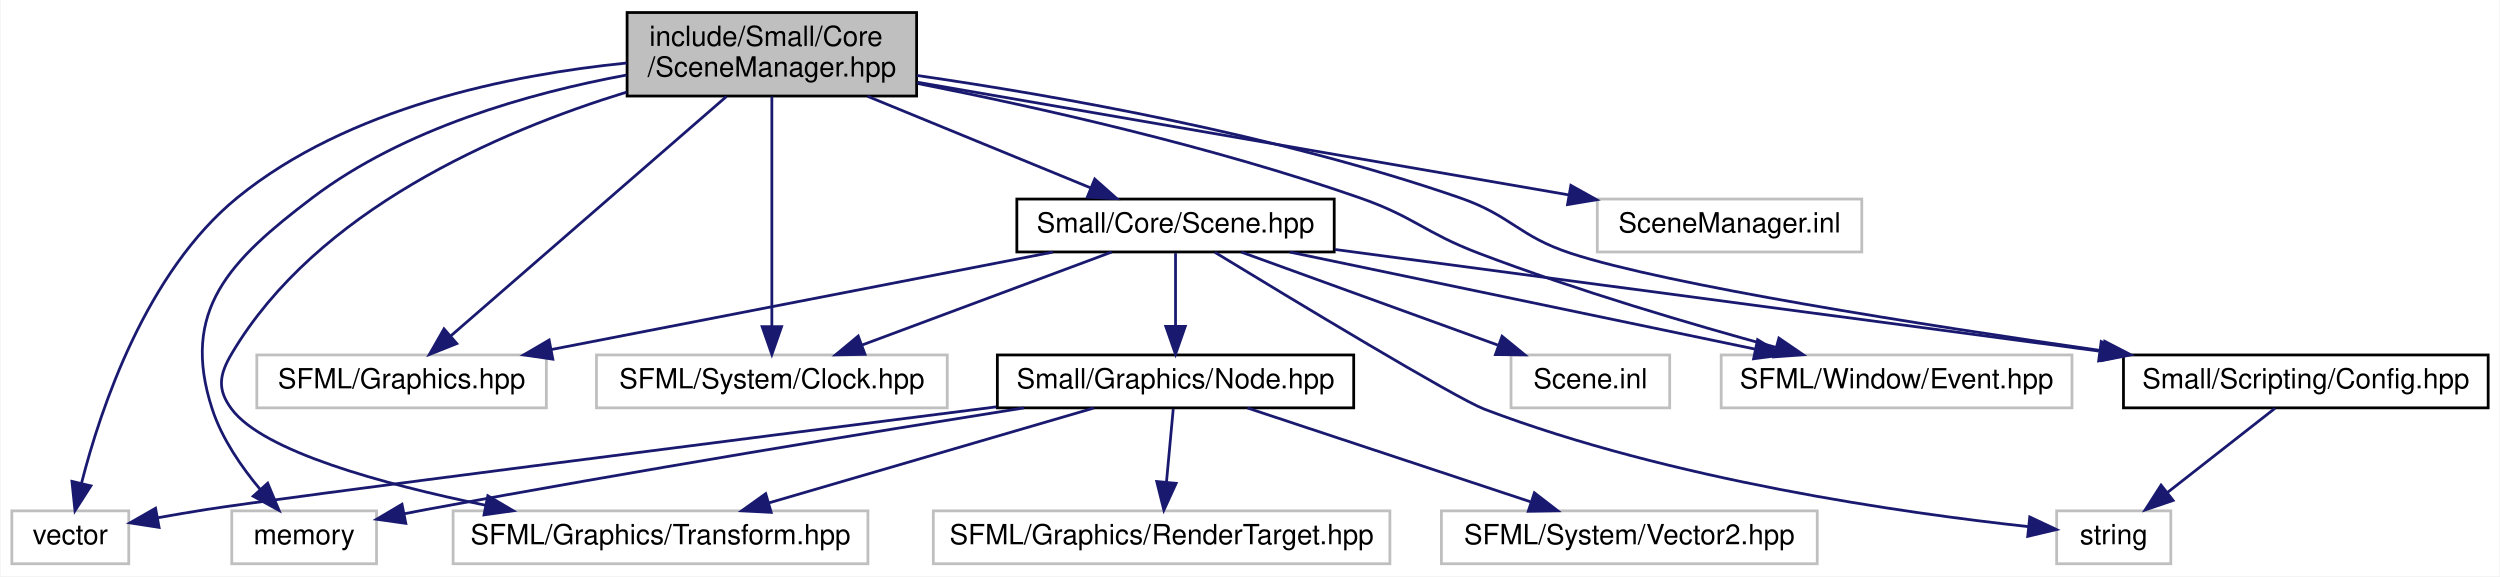
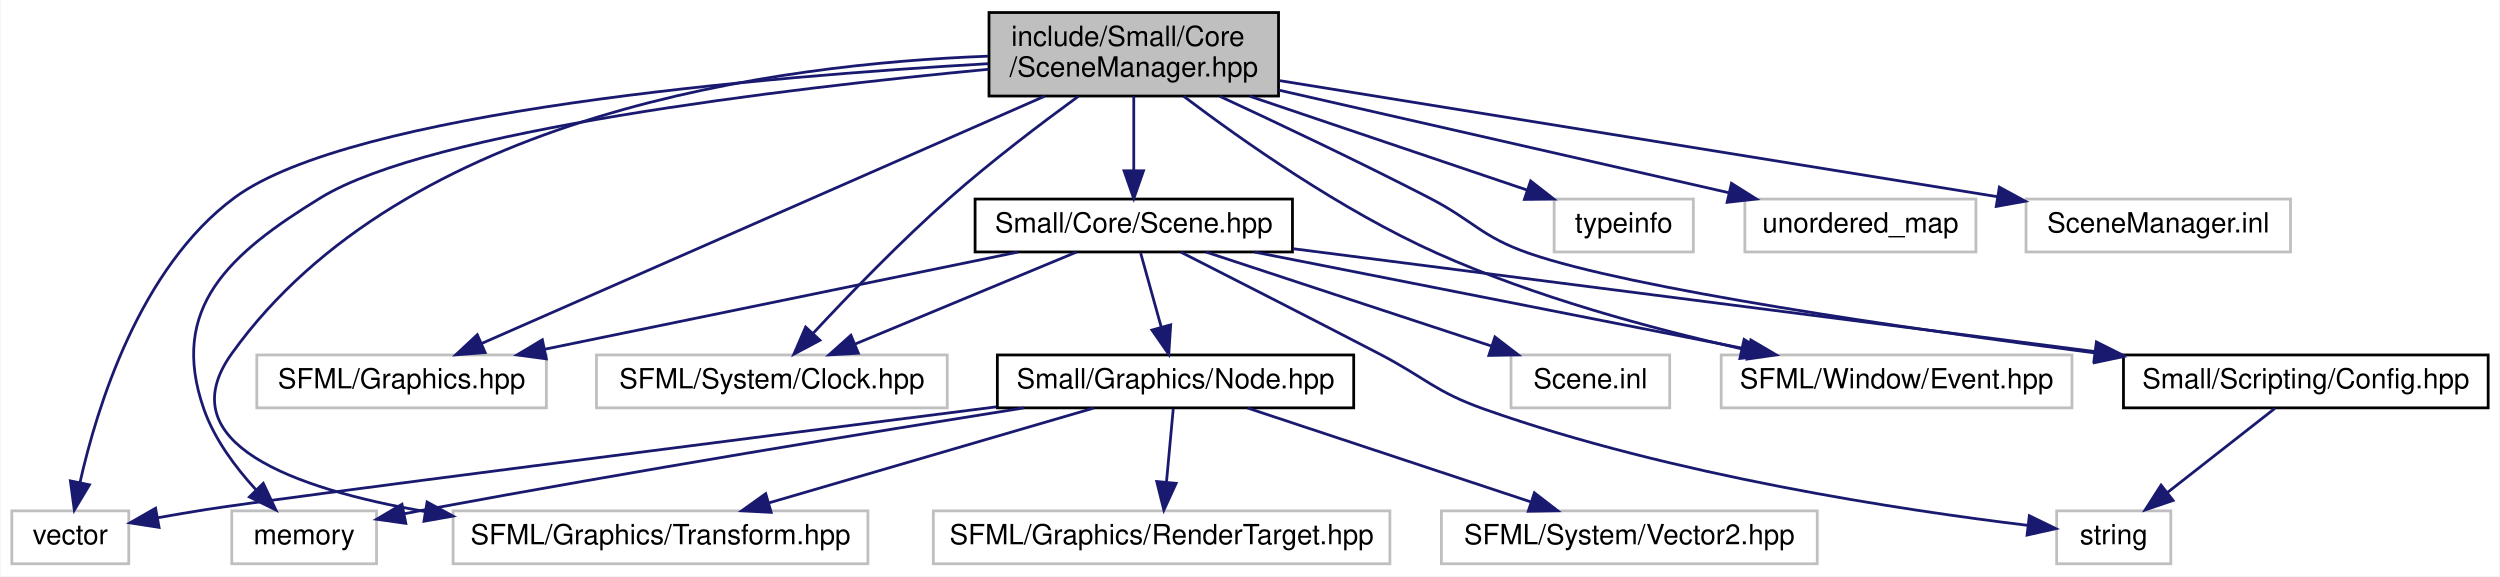
<svg xmlns="http://www.w3.org/2000/svg" xmlns:xlink="http://www.w3.org/1999/xlink" width="898pt" height="207pt" viewBox="0.00 0.00 897.50 207.00">
  <g id="graph0" class="graph" transform="scale(1 1) rotate(0) translate(4 203)">
    <polygon fill="white" stroke="none" points="-4,4 -4,-203 893.5,-203 893.5,4 -4,4" />
    <g id="node1" class="node">
-       <polygon fill="#bfbfbf" stroke="black" points="221,-168.5 221,-198.5 325,-198.5 325,-168.5 221,-168.5" />
-       <text text-anchor="start" x="229" y="-186.5" font-family="Helvetica,sans-Serif" font-size="10.00">include/Small/Core</text>
-       <text text-anchor="middle" x="273" y="-175.5" font-family="Helvetica,sans-Serif" font-size="10.00">/SceneManager.hpp</text>
+       <polygon fill="#bfbfbf" stroke="black" points="351,-168.5 351,-198.5 455,-198.5 455,-168.5 351,-168.5" />
+       <text text-anchor="start" x="359" y="-186.5" font-family="Helvetica,sans-Serif" font-size="10.00">include/Small/Core</text>
+       <text text-anchor="middle" x="403" y="-175.5" font-family="Helvetica,sans-Serif" font-size="10.00">/SceneManager.hpp</text>
    </g>
    <g id="node2" class="node">
      <polygon fill="white" stroke="#bfbfbf" points="0,-0.5 0,-19.5 42,-19.5 42,-0.5 0,-0.5" />
      <text text-anchor="middle" x="21" y="-7.5" font-family="Helvetica,sans-Serif" font-size="10.00">vector</text>
    </g>
    <g id="edge1" class="edge">
-       <path fill="none" stroke="midnightblue" d="M220.854,-180.37C178.927,-176.15 120.675,-164.336 81,-132 48.238,-105.299 31.866,-56.211 25.046,-29.5" />
-       <polygon fill="midnightblue" stroke="midnightblue" points="28.4,-28.475 22.688,-19.552 21.589,-30.09 28.4,-28.475" />
+       <path fill="none" stroke="midnightblue" d="M350.69,-180.124C270.49,-175.537 122.004,-163.02 80,-132 45.961,-106.862 30.558,-56.758 24.457,-29.576" />
+       <polygon fill="midnightblue" stroke="midnightblue" points="27.884,-28.861 22.441,-19.771 21.027,-30.271 27.884,-28.861" />
    </g>
    <g id="node3" class="node">
      <polygon fill="white" stroke="#bfbfbf" points="79,-0.5 79,-19.5 131,-19.5 131,-0.5 79,-0.5" />
      <text text-anchor="middle" x="105" y="-7.5" font-family="Helvetica,sans-Serif" font-size="10.00">memory</text>
    </g>
    <g id="edge2" class="edge">
-       <path fill="none" stroke="midnightblue" d="M220.775,-176.043C185.999,-169.593 140.836,-156.871 108,-132 78.206,-109.433 60.372,-91.521 72,-56 75.49,-45.34 82.573,-35.117 89.285,-27.117" />
-       <polygon fill="midnightblue" stroke="midnightblue" points="91.904,-29.439 95.98,-19.66 86.695,-24.763 91.904,-29.439" />
+       <path fill="none" stroke="midnightblue" d="M350.909,-178.124C278.096,-171.235 150.382,-156.106 111,-132 78.084,-111.852 56.226,-92.417 69,-56 72.785,-45.209 80.367,-35.084 87.6,-27.181" />
+       <polygon fill="midnightblue" stroke="midnightblue" points="90.326,-29.401 94.838,-19.814 85.333,-24.494 90.326,-29.401" />
    </g>
    <g id="node4" class="node">
      <polygon fill="white" stroke="#bfbfbf" points="88,-56.5 88,-75.5 192,-75.5 192,-56.5 88,-56.5" />
      <text text-anchor="middle" x="140" y="-63.5" font-family="Helvetica,sans-Serif" font-size="10.00">SFML/Graphics.hpp</text>
    </g>
    <g id="edge3" class="edge">
-       <path fill="none" stroke="midnightblue" d="M256.692,-168.337C231.53,-146.487 183.449,-104.732 157.554,-82.244" />
-       <polygon fill="midnightblue" stroke="midnightblue" points="159.828,-79.584 149.983,-75.669 155.238,-84.869 159.828,-79.584" />
+       <path fill="none" stroke="midnightblue" d="M371.014,-168.453C319.294,-145.739 218.112,-101.304 168.629,-79.573" />
+       <polygon fill="midnightblue" stroke="midnightblue" points="170.015,-76.359 159.451,-75.542 167.2,-82.768 170.015,-76.359" />
    </g>
    <g id="node5" class="node">
      <polygon fill="white" stroke="#bfbfbf" points="210,-56.5 210,-75.5 336,-75.5 336,-56.5 210,-56.5" />
      <text text-anchor="middle" x="273" y="-63.5" font-family="Helvetica,sans-Serif" font-size="10.00">SFML/System/Clock.hpp</text>
    </g>
    <g id="edge4" class="edge">
-       <path fill="none" stroke="midnightblue" d="M273,-168.337C273,-147.622 273,-109.016 273,-85.899" />
-       <polygon fill="midnightblue" stroke="midnightblue" points="276.5,-85.669 273,-75.669 269.5,-85.669 276.5,-85.669" />
+       <path fill="none" stroke="midnightblue" d="M383.081,-168.388C369.679,-158.623 351.819,-145.08 337,-132 319.301,-116.379 300.515,-96.911 287.908,-83.373" />
+       <polygon fill="midnightblue" stroke="midnightblue" points="290.274,-80.776 280.922,-75.797 285.128,-85.521 290.274,-80.776" />
    </g>
    <g id="node6" class="node">
      <polygon fill="white" stroke="#bfbfbf" points="614,-56.5 614,-75.5 740,-75.5 740,-56.5 614,-56.5" />
      <text text-anchor="middle" x="677" y="-63.5" font-family="Helvetica,sans-Serif" font-size="10.00">SFML/Window/Event.hpp</text>
    </g>
    <g id="edge5" class="edge">
-       <path fill="none" stroke="midnightblue" d="M325.429,-172.996C368.638,-164.443 431.177,-150.397 484,-132 503.905,-125.068 507.299,-119.492 527,-112 562.275,-98.585 603.397,-86.488 633.654,-78.223" />
-       <polygon fill="midnightblue" stroke="midnightblue" points="634.733,-81.557 643.474,-75.571 632.908,-74.799 634.733,-81.557" />
+       <path fill="none" stroke="midnightblue" d="M420.903,-168.429C441.722,-152.677 477.637,-127.353 512,-112 547.009,-96.358 588.686,-85.046 621.394,-77.676" />
+       <polygon fill="midnightblue" stroke="midnightblue" points="622.222,-81.078 631.239,-75.515 620.721,-74.24 622.222,-81.078" />
    </g>
    <g id="node7" class="node">
      <g id="a_node7">
        <a xlink:href="../../db/de8/Scene_8hpp.html" target="_top" xlink:title="The base scene class and the scene states are defined here. ">
-           <polygon fill="white" stroke="black" points="361,-112.5 361,-131.5 475,-131.5 475,-112.5 361,-112.5" />
-           <text text-anchor="middle" x="418" y="-119.5" font-family="Helvetica,sans-Serif" font-size="10.00">Small/Core/Scene.hpp</text>
+           <polygon fill="white" stroke="black" points="346,-112.5 346,-131.5 460,-131.5 460,-112.5 346,-112.5" />
+           <text text-anchor="middle" x="403" y="-119.5" font-family="Helvetica,sans-Serif" font-size="10.00">Small/Core/Scene.hpp</text>
        </a>
      </g>
    </g>
    <g id="edge6" class="edge">
-       <path fill="none" stroke="midnightblue" d="M307.363,-168.399C331.691,-158.416 364.029,-145.147 387.456,-135.534" />
-       <polygon fill="midnightblue" stroke="midnightblue" points="388.979,-138.692 396.901,-131.658 386.321,-132.216 388.979,-138.692" />
+       <path fill="none" stroke="midnightblue" d="M403,-168.399C403,-160.466 403,-150.458 403,-141.858" />
+       <polygon fill="midnightblue" stroke="midnightblue" points="406.5,-141.658 403,-131.658 399.5,-141.658 406.5,-141.658" />
    </g>
    <g id="node9" class="node">
      <g id="a_node9">
        <a xlink:href="../../df/db4/Config_8hpp.html" target="_top" xlink:title="Small/Scripting/Config.hpp">
          <polygon fill="white" stroke="black" points="758.5,-56.5 758.5,-75.5 889.5,-75.5 889.5,-56.5 758.5,-56.5" />
          <text text-anchor="middle" x="824" y="-63.5" font-family="Helvetica,sans-Serif" font-size="10.00">Small/Scripting/Config.hpp</text>
        </a>
      </g>
    </g>
    <g id="edge20" class="edge">
-       <path fill="none" stroke="midnightblue" d="M325.141,-175.893C375.869,-168.527 454.636,-154.583 520,-132 538.786,-125.509 541.109,-118.181 560,-112 594.552,-100.694 685.406,-86.408 750.882,-77.003" />
-       <polygon fill="midnightblue" stroke="midnightblue" points="751.755,-80.414 761.16,-75.536 750.766,-73.484 751.755,-80.414" />
+       <path fill="none" stroke="midnightblue" d="M433.863,-168.417C455.146,-158.554 483.995,-144.886 509,-132 525.27,-123.615 527.705,-117.992 545,-112 581.565,-99.332 678.999,-85.19 748.406,-76.2" />
+       <polygon fill="midnightblue" stroke="midnightblue" points="748.96,-79.658 758.433,-74.912 748.068,-72.715 748.96,-79.658" />
    </g>
    <g id="node12" class="node">
      <polygon fill="white" stroke="#bfbfbf" points="158.5,-0.5 158.5,-19.5 307.5,-19.5 307.5,-0.5 158.5,-0.5" />
      <text text-anchor="middle" x="233" y="-7.5" font-family="Helvetica,sans-Serif" font-size="10.00">SFML/Graphics/Transform.hpp</text>
    </g>
    <g id="edge21" class="edge">
-       <path fill="none" stroke="midnightblue" d="M220.848,-169.919C174.47,-155.665 109.429,-127.417 79,-76 74.473,-68.35 73.668,-63.112 79,-56 90.311,-40.911 132.737,-29.195 170.201,-21.505" />
-       <polygon fill="midnightblue" stroke="midnightblue" points="170.972,-24.92 180.099,-19.54 169.609,-18.054 170.972,-24.92" />
+       <path fill="none" stroke="midnightblue" d="M350.703,-182.82C276.042,-180.089 141.083,-162.631 79,-76 55.959,-43.848 101.112,-27.507 148.372,-19.255" />
+       <polygon fill="midnightblue" stroke="midnightblue" points="149.156,-22.674 158.465,-17.614 148.033,-15.764 149.156,-22.674" />
    </g>
    <g id="node15" class="node">
-       <polygon fill="white" stroke="#bfbfbf" points="569.5,-112.5 569.5,-131.5 664.5,-131.5 664.5,-112.5 569.5,-112.5" />
-       <text text-anchor="middle" x="617" y="-119.5" font-family="Helvetica,sans-Serif" font-size="10.00">SceneManager.inl</text>
+       <polygon fill="white" stroke="#bfbfbf" points="554,-112.5 554,-131.5 604,-131.5 604,-112.5 554,-112.5" />
+       <text text-anchor="middle" x="579" y="-119.5" font-family="Helvetica,sans-Serif" font-size="10.00">typeinfo</text>
    </g>
    <g id="edge22" class="edge">
-       <path fill="none" stroke="midnightblue" d="M325.246,-173.463C388.225,-162.57 493.728,-144.322 559.123,-133.011" />
-       <polygon fill="midnightblue" stroke="midnightblue" points="560.004,-136.41 569.261,-131.257 558.811,-129.513 560.004,-136.41" />
+       <path fill="none" stroke="midnightblue" d="M444.71,-168.399C475.08,-158.132 515.735,-144.388 544.329,-134.721" />
+       <polygon fill="midnightblue" stroke="midnightblue" points="545.551,-138.003 553.903,-131.484 543.309,-131.371 545.551,-138.003" />
+     </g>
+     <g id="node16" class="node">
+       <polygon fill="white" stroke="#bfbfbf" points="622.5,-112.5 622.5,-131.5 705.5,-131.5 705.5,-112.5 622.5,-112.5" />
+       <text text-anchor="middle" x="664" y="-119.5" font-family="Helvetica,sans-Serif" font-size="10.00">unordered_map</text>
+     </g>
+     <g id="edge23" class="edge">
+       <path fill="none" stroke="midnightblue" d="M455.19,-170.602C502.351,-159.851 571.165,-144.163 616.737,-133.775" />
+       <polygon fill="midnightblue" stroke="midnightblue" points="617.686,-137.148 626.658,-131.513 616.13,-130.323 617.686,-137.148" />
+     </g>
+     <g id="node17" class="node">
+       <polygon fill="white" stroke="#bfbfbf" points="723.5,-112.5 723.5,-131.5 818.5,-131.5 818.5,-112.5 723.5,-112.5" />
+       <text text-anchor="middle" x="771" y="-119.5" font-family="Helvetica,sans-Serif" font-size="10.00">SceneManager.inl</text>
+     </g>
+     <g id="edge24" class="edge">
+       <path fill="none" stroke="midnightblue" d="M455.335,-174.038C523.517,-163.014 642.352,-143.8 713.146,-132.354" />
+       <polygon fill="midnightblue" stroke="midnightblue" points="713.918,-135.775 723.231,-130.723 712.801,-128.865 713.918,-135.775" />
    </g>
    <g id="edge7" class="edge">
-       <path fill="none" stroke="midnightblue" d="M373.95,-112.444C325.149,-102.964 246.437,-87.675 193.97,-77.484" />
-       <polygon fill="midnightblue" stroke="midnightblue" points="194.328,-73.987 183.844,-75.516 192.993,-80.859 194.328,-73.987" />
+       <path fill="none" stroke="midnightblue" d="M361.327,-112.444C315.255,-102.984 241.004,-87.738 191.369,-77.547" />
+       <polygon fill="midnightblue" stroke="midnightblue" points="191.978,-74.099 181.478,-75.516 190.57,-80.956 191.978,-74.099" />
    </g>
    <g id="edge8" class="edge">
-       <path fill="none" stroke="midnightblue" d="M395.024,-112.444C370.843,-103.438 332.582,-89.189 305.354,-79.049" />
-       <polygon fill="midnightblue" stroke="midnightblue" points="306.461,-75.727 295.868,-75.516 304.018,-82.286 306.461,-75.727" />
+       <path fill="none" stroke="midnightblue" d="M382.401,-112.444C361.007,-103.557 327.319,-89.563 302.976,-79.451" />
+       <polygon fill="midnightblue" stroke="midnightblue" points="304.08,-76.12 293.503,-75.516 301.395,-82.585 304.08,-76.12" />
    </g>
    <g id="edge9" class="edge">
-       <path fill="none" stroke="midnightblue" d="M459.039,-112.444C504.316,-103.004 577.227,-87.802 626.106,-77.611" />
-       <polygon fill="midnightblue" stroke="midnightblue" points="627.078,-80.984 636.153,-75.516 625.649,-74.131 627.078,-80.984" />
+       <path fill="none" stroke="midnightblue" d="M446.416,-112.444C494.515,-102.964 572.095,-87.675 623.806,-77.484" />
+       <polygon fill="midnightblue" stroke="midnightblue" points="624.653,-80.884 633.787,-75.516 623.299,-74.016 624.653,-80.884" />
    </g>
    <g id="node8" class="node">
      <polygon fill="white" stroke="#bfbfbf" points="734.5,-0.5 734.5,-19.5 775.5,-19.5 775.5,-0.5 734.5,-0.5" />
      <text text-anchor="middle" x="755" y="-7.5" font-family="Helvetica,sans-Serif" font-size="10.00">string</text>
    </g>
    <g id="edge10" class="edge">
-       <path fill="none" stroke="midnightblue" d="M432.17,-112.346C459.746,-95.557 518.823,-59.867 529,-56 596.024,-30.531 679.971,-18.667 724.295,-13.842" />
-       <polygon fill="midnightblue" stroke="midnightblue" points="724.835,-17.305 734.419,-12.789 724.111,-10.343 724.835,-17.305" />
+       <path fill="none" stroke="midnightblue" d="M419.901,-112.432C437.64,-103.422 466.325,-88.802 491,-76 507.941,-67.211 511.011,-62.374 529,-56 596.41,-32.116 679.875,-19.646 724.104,-14.295" />
+       <polygon fill="midnightblue" stroke="midnightblue" points="724.687,-17.751 734.213,-13.114 723.875,-10.798 724.687,-17.751" />
    </g>
    <g id="edge11" class="edge">
-       <path fill="none" stroke="midnightblue" d="M475.309,-113.378C547.166,-103.82 670.498,-87.417 749.58,-76.898" />
-       <polygon fill="midnightblue" stroke="midnightblue" points="750.505,-80.306 759.956,-75.518 749.582,-73.367 750.505,-80.306" />
+       <path fill="none" stroke="midnightblue" d="M460.216,-113.661C534.782,-104.097 665.396,-87.344 748.154,-76.728" />
+       <polygon fill="midnightblue" stroke="midnightblue" points="748.778,-80.177 758.252,-75.433 747.888,-73.234 748.778,-80.177" />
    </g>
    <g id="node10" class="node">
      <g id="a_node10">
        <a xlink:href="../../d7/dc6/Node_8hpp.html" target="_top" xlink:title="A scene graph node. ">
          <polygon fill="white" stroke="black" points="354,-56.5 354,-75.5 482,-75.5 482,-56.5 354,-56.5" />
          <text text-anchor="middle" x="418" y="-63.5" font-family="Helvetica,sans-Serif" font-size="10.00">Small/Graphics/Node.hpp</text>
        </a>
      </g>
    </g>
    <g id="edge13" class="edge">
-       <path fill="none" stroke="midnightblue" d="M418,-112.083C418,-105.006 418,-94.861 418,-85.987" />
-       <polygon fill="midnightblue" stroke="midnightblue" points="421.5,-85.751 418,-75.751 414.5,-85.751 421.5,-85.751" />
+       <path fill="none" stroke="midnightblue" d="M405.477,-112.083C407.486,-104.849 410.386,-94.409 412.89,-85.397" />
+       <polygon fill="midnightblue" stroke="midnightblue" points="416.265,-86.323 415.569,-75.751 409.52,-84.45 416.265,-86.323" />
    </g>
    <g id="node14" class="node">
      <polygon fill="white" stroke="#bfbfbf" points="538.5,-56.5 538.5,-75.5 595.5,-75.5 595.5,-56.5 538.5,-56.5" />
      <text text-anchor="middle" x="567" y="-63.5" font-family="Helvetica,sans-Serif" font-size="10.00">Scene.inl</text>
    </g>
    <g id="edge19" class="edge">
-       <path fill="none" stroke="midnightblue" d="M441.609,-112.444C466.458,-103.438 505.774,-89.189 533.754,-79.049" />
-       <polygon fill="midnightblue" stroke="midnightblue" points="535.292,-82.214 543.501,-75.516 532.907,-75.633 535.292,-82.214" />
+       <path fill="none" stroke="midnightblue" d="M428.986,-112.444C456.696,-103.32 500.752,-88.813 531.616,-78.651" />
+       <polygon fill="midnightblue" stroke="midnightblue" points="532.732,-81.968 541.135,-75.516 530.542,-75.32 532.732,-81.968" />
    </g>
    <g id="edge12" class="edge">
      <path fill="none" stroke="midnightblue" d="M812.914,-56.324C802.514,-48.185 786.739,-35.84 774.278,-26.087" />
      <polygon fill="midnightblue" stroke="midnightblue" points="776.32,-23.241 766.288,-19.834 772.006,-28.753 776.32,-23.241" />
    </g>
    <g id="edge17" class="edge">
      <path fill="none" stroke="midnightblue" d="M353.676,-56.87C260.821,-45.105 97.31,-24.271 70,-20 64.339,-19.115 58.326,-18.085 52.523,-17.045" />
      <polygon fill="midnightblue" stroke="midnightblue" points="52.892,-13.554 42.425,-15.19 51.628,-20.439 52.892,-13.554" />
    </g>
    <g id="edge18" class="edge">
      <path fill="none" stroke="midnightblue" d="M363.543,-56.48C309.132,-47.828 223.136,-33.778 149,-20 146.36,-19.509 143.634,-18.988 140.893,-18.453" />
      <polygon fill="midnightblue" stroke="midnightblue" points="141.519,-15.009 131.028,-16.485 140.15,-21.873 141.519,-15.009" />
    </g>
    <g id="node11" class="node">
      <polygon fill="white" stroke="#bfbfbf" points="331,-0.5 331,-19.5 495,-19.5 495,-0.5 331,-0.5" />
      <text text-anchor="middle" x="413" y="-7.5" font-family="Helvetica,sans-Serif" font-size="10.00">SFML/Graphics/RenderTarget.hpp</text>
    </g>
    <g id="edge14" class="edge">
      <path fill="none" stroke="midnightblue" d="M417.174,-56.083C416.519,-49.006 415.58,-38.861 414.758,-29.986" />
      <polygon fill="midnightblue" stroke="midnightblue" points="418.217,-29.386 413.81,-19.751 411.247,-30.031 418.217,-29.386" />
    </g>
    <g id="edge15" class="edge">
      <path fill="none" stroke="midnightblue" d="M388.686,-56.444C357.158,-47.241 306.869,-32.562 272.014,-22.388" />
      <polygon fill="midnightblue" stroke="midnightblue" points="272.757,-18.959 262.177,-19.516 270.795,-25.678 272.757,-18.959" />
    </g>
    <g id="node13" class="node">
      <polygon fill="white" stroke="#bfbfbf" points="513.5,-0.5 513.5,-19.5 648.5,-19.5 648.5,-0.5 513.5,-0.5" />
      <text text-anchor="middle" x="581" y="-7.5" font-family="Helvetica,sans-Serif" font-size="10.00">SFML/System/Vector2.hpp</text>
    </g>
    <g id="edge16" class="edge">
      <path fill="none" stroke="midnightblue" d="M443.828,-56.444C471.249,-47.359 514.777,-32.939 545.432,-22.783" />
      <polygon fill="midnightblue" stroke="midnightblue" points="546.901,-25.984 555.293,-19.516 544.7,-19.339 546.901,-25.984" />
    </g>
  </g>
</svg>
